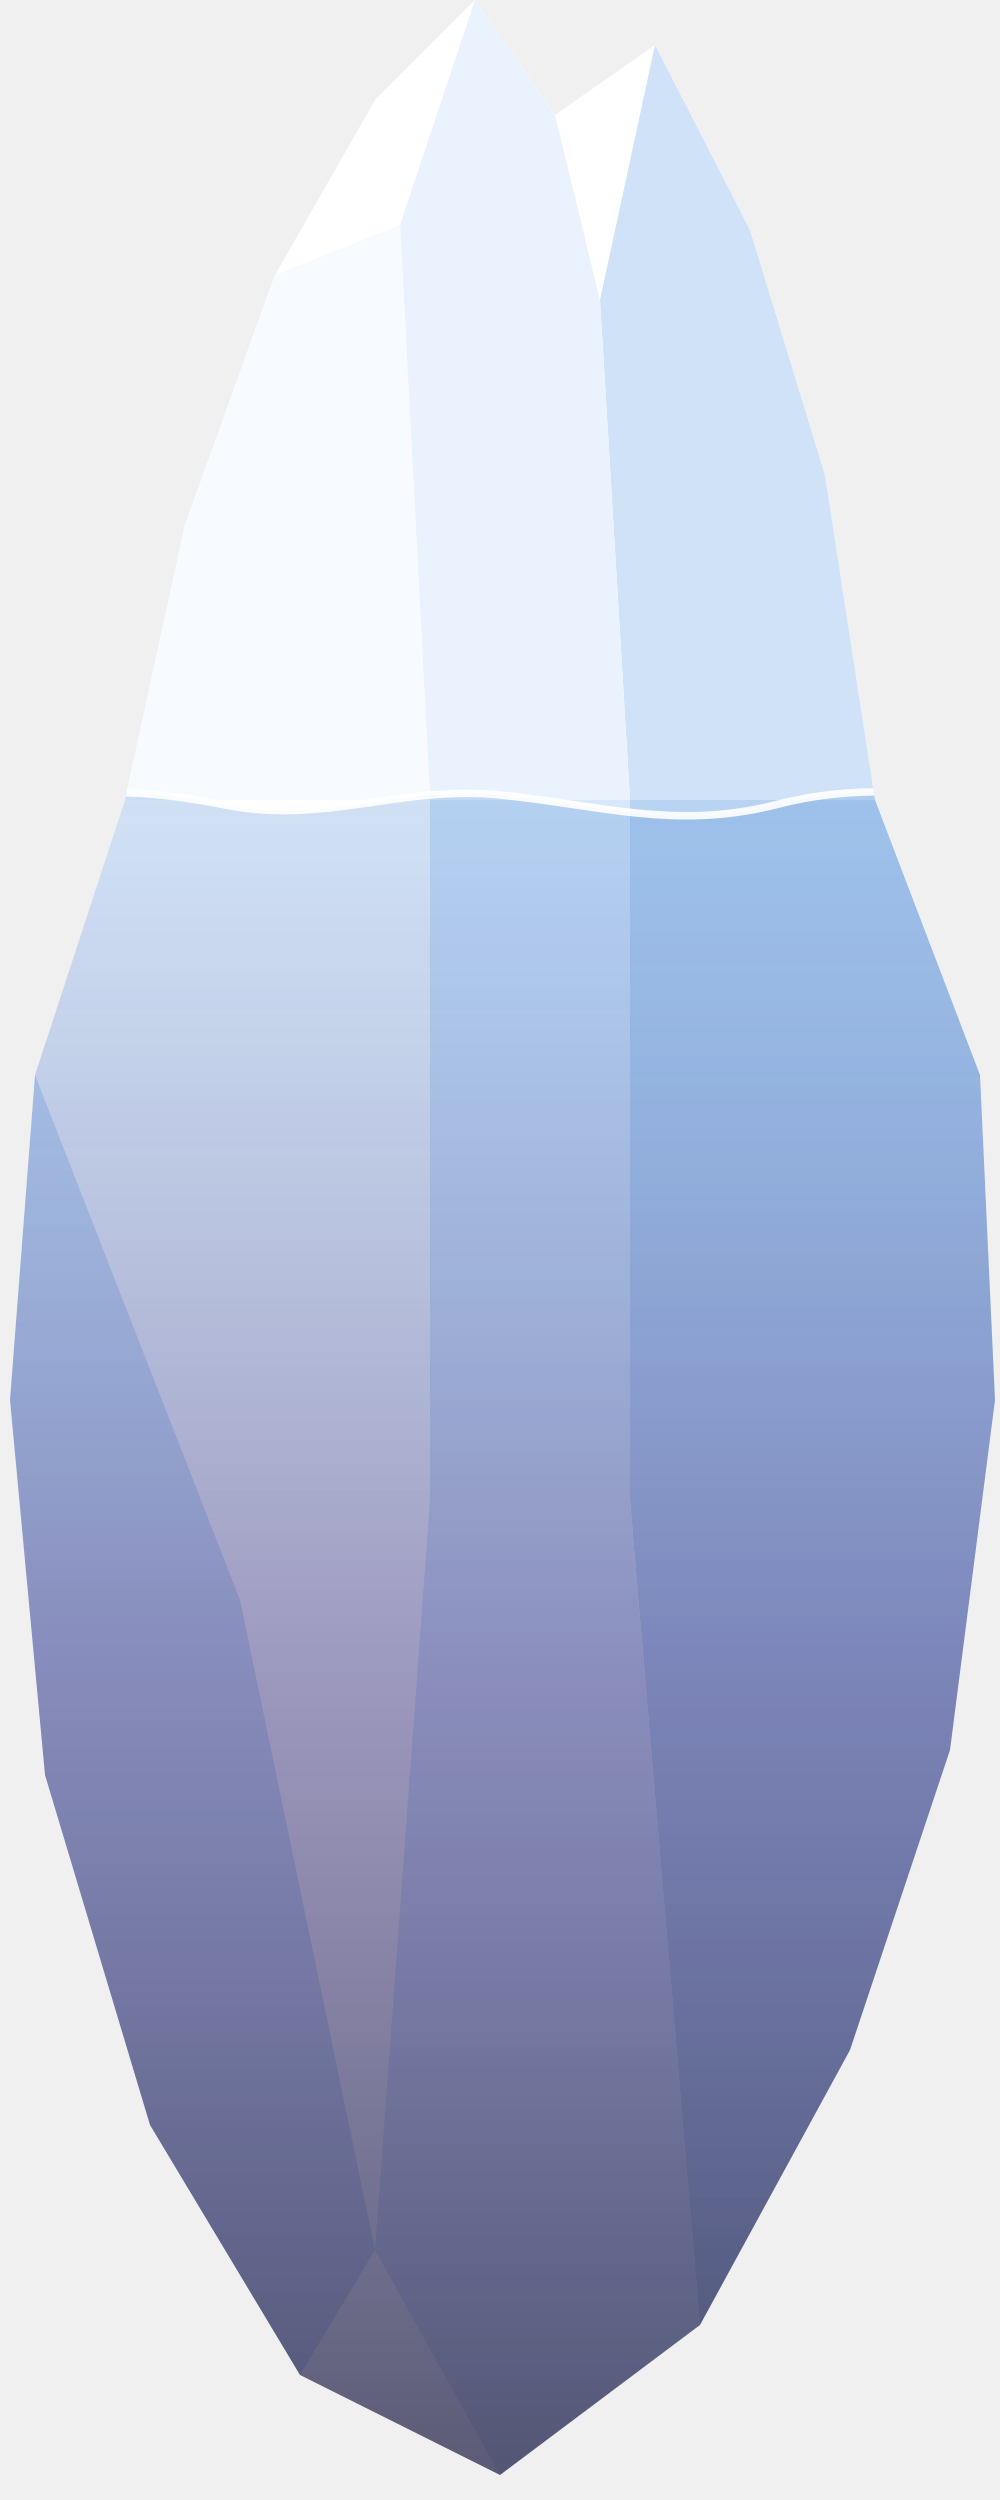
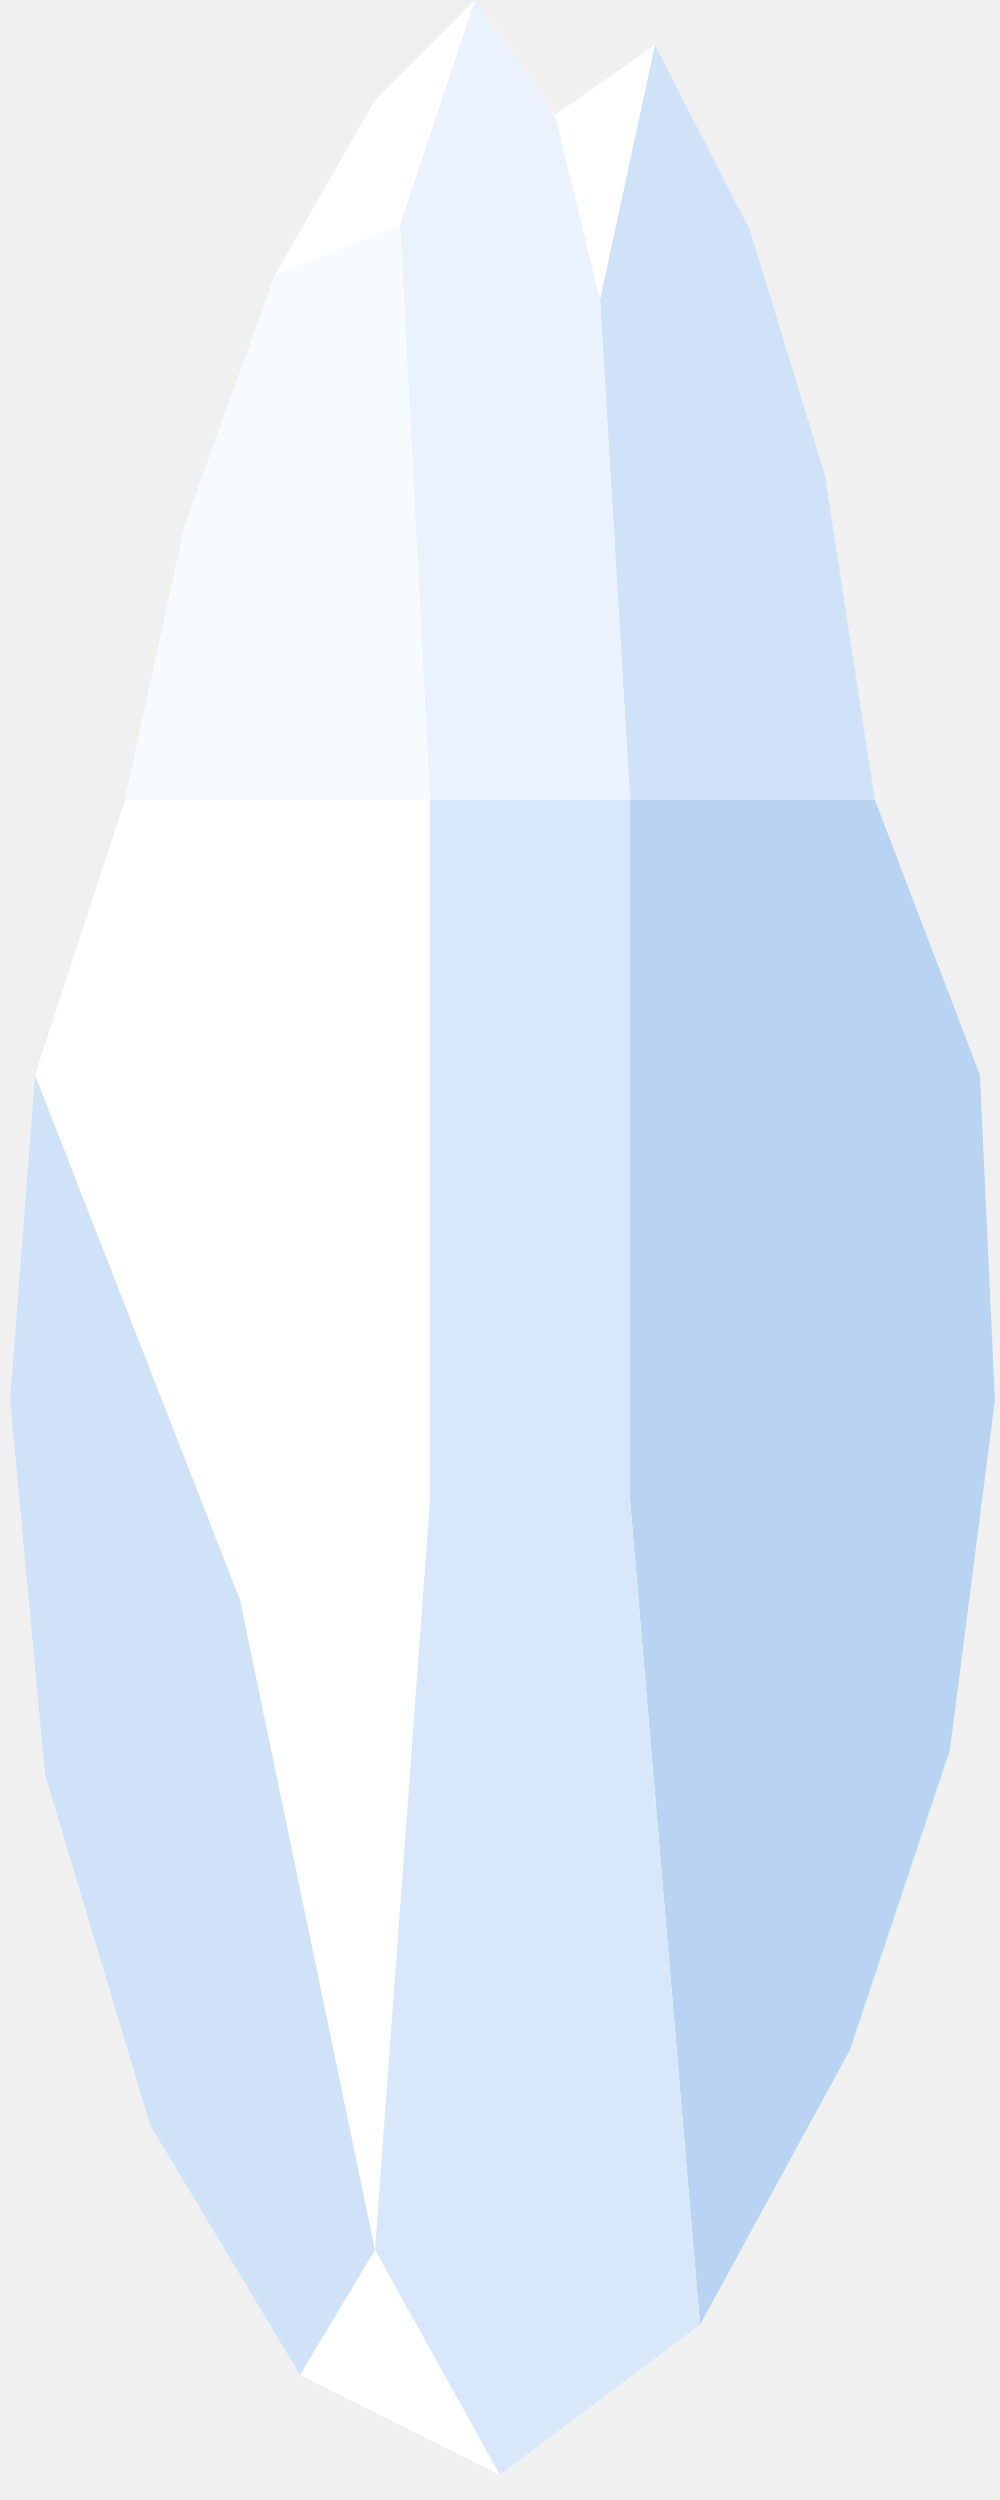
<svg xmlns="http://www.w3.org/2000/svg" viewBox="0 0 400 1000" preserveAspectRatio="none">
  <defs>
    <clipPath id="ice">
      <path d="M150 40 L190 0 L222 46 L262 18 L300 92 L330 190 L350 320 L392 430 L398 560 L380 700 L340 820 L280 930 L200 990 L120 950 L60 850 L18 710 L4 560 L14 430 L50 320 L74 210 L110 110 Z" />
    </clipPath>
-     <linearGradient id="depth" x1="0" y1="316" x2="0" y2="1000" gradientUnits="userSpaceOnUse">
-       <stop offset="0" stop-color="#5c96dc" stop-opacity="0.28" />
-       <stop offset="0.5" stop-color="#463f86" stop-opacity="0.52" />
-       <stop offset="1" stop-color="#2a2a4a" stop-opacity="0.78" />
-     </linearGradient>
  </defs>
  <g clip-path="url(#ice)">
    <rect width="400" height="1000" fill="#ffffff" />
    <path d="M262 18 L300 92 L330 190 L350 320 L252 320 L240 120 Z" fill="#cfe2f7" />
    <path d="M190 0 L222 46 L240 120 L252 320 L172 320 L160 90 Z" fill="#eaf3fd" />
    <path d="M110 110 L160 90 L172 320 L50 320 L74 210 Z" fill="#f7fbff" />
    <path d="M350 320 L392 430 L398 560 L380 700 L340 820 L280 930 L252 600 L252 320 Z" fill="#b9d4f2" />
    <path d="M252 320 L252 600 L280 930 L200 990 L150 900 L172 600 L172 320 Z" fill="#d8e8fa" />
    <path d="M14 430 L4 560 L18 710 L60 850 L120 950 L150 900 L96 640 Z" fill="#cfe2f7" />
-     <path d="M0 324 C30 314 60 316 90 322 C130 330 160 314 200 318 C240 322 270 332 310 322 C340 314 370 316 400 322 L400 1000 L0 1000 Z" fill="url(#depth)" />
-     <path d="M0 324 C30 314 60 316 90 322 C130 330 160 314 200 318 C240 322 270 332 310 322 C340 314 370 316 400 322" fill="none" stroke="#ffffff" stroke-width="3" stroke-linecap="round" vector-effect="non-scaling-stroke" opacity="0.9" />
  </g>
</svg>
